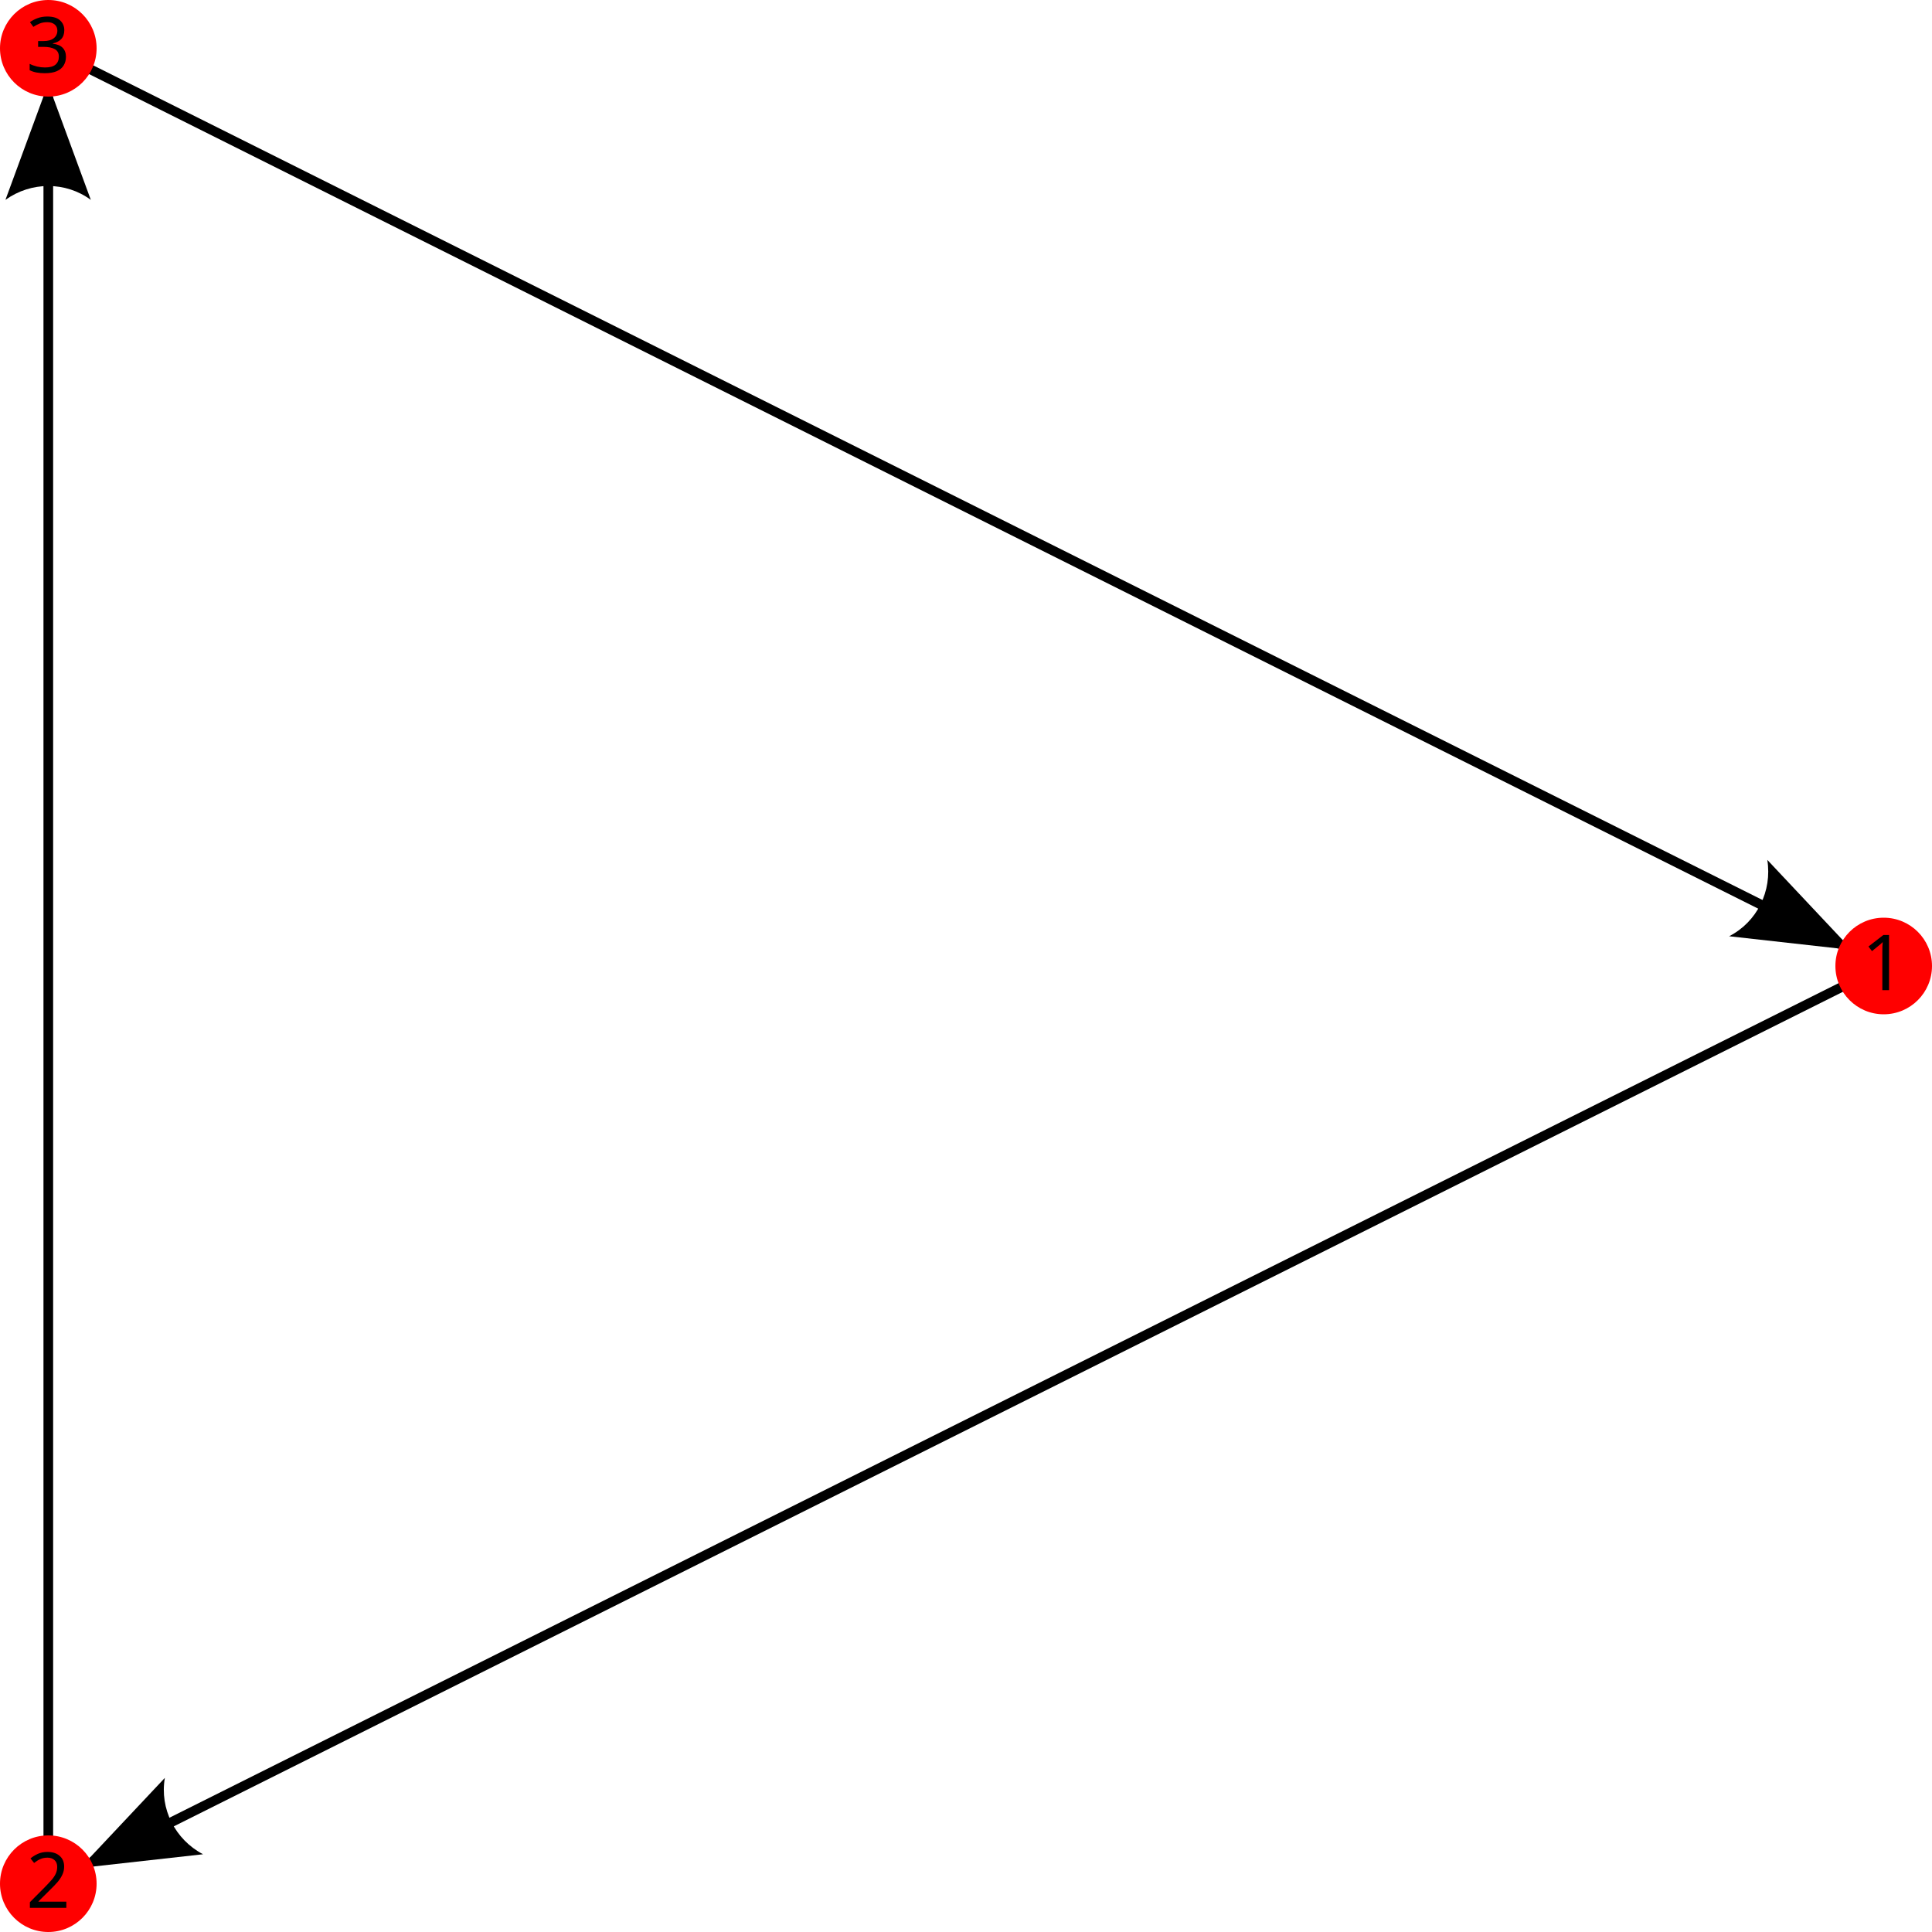
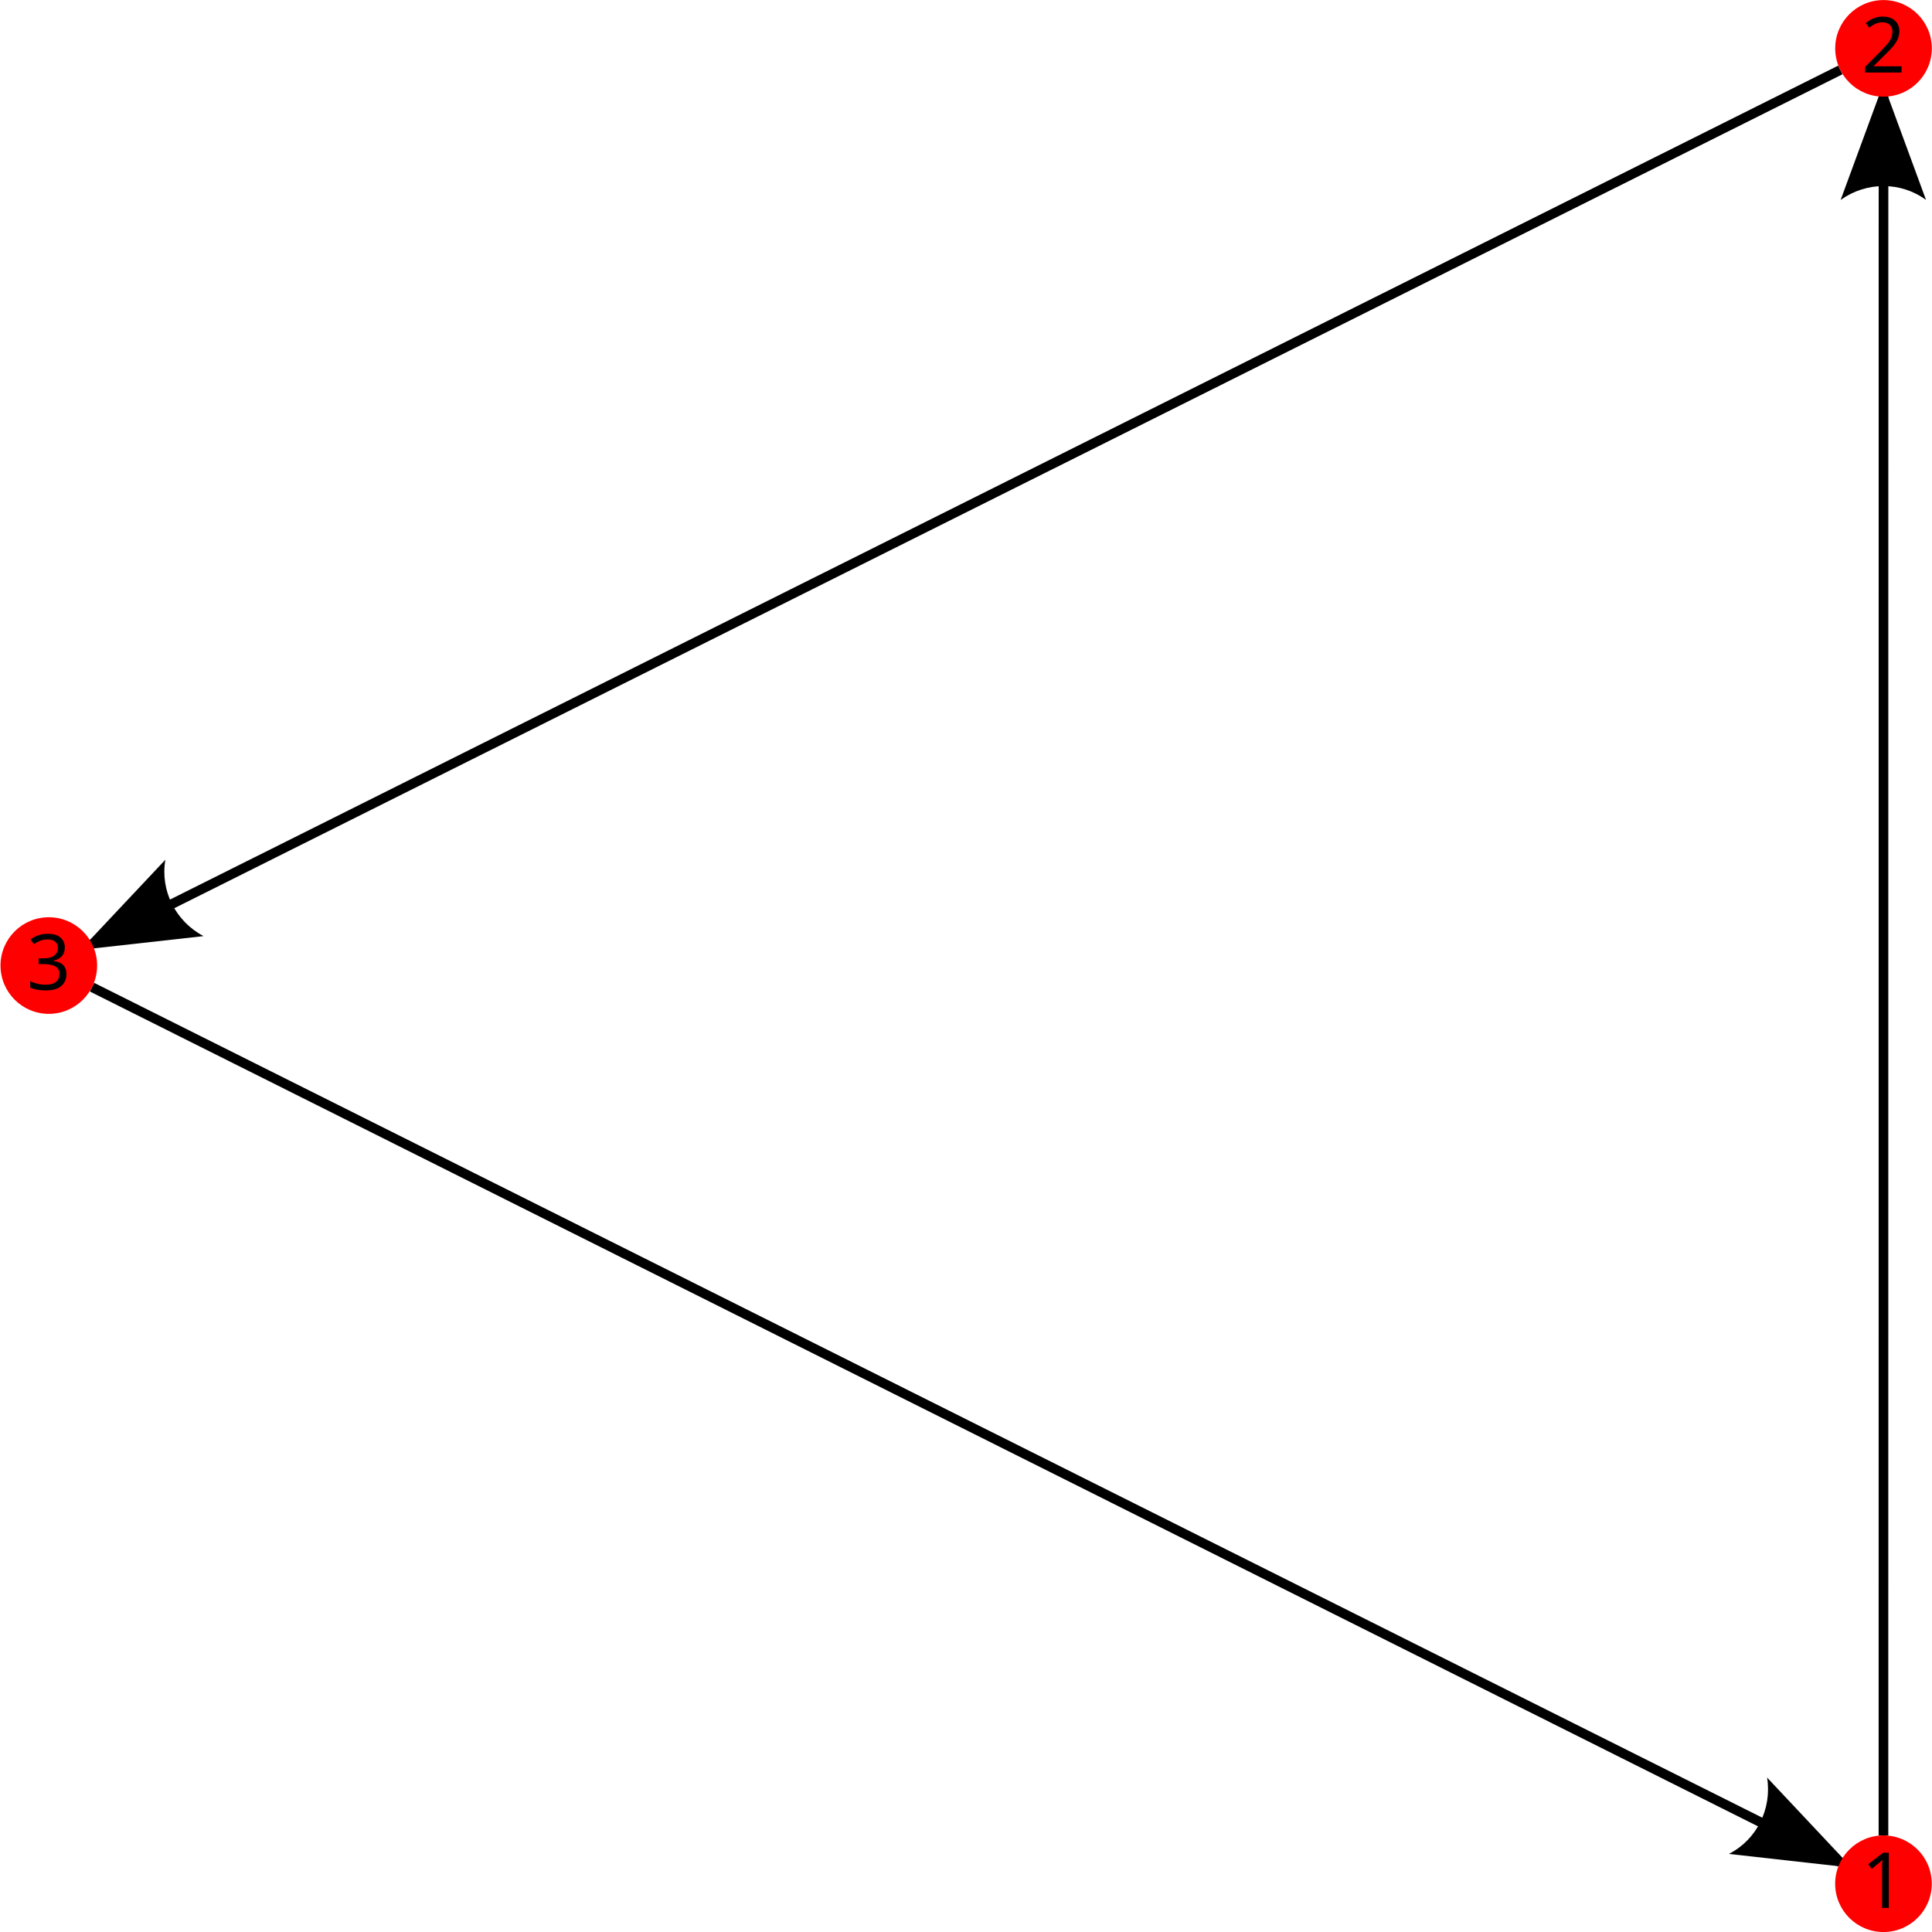
- <svg xmlns="http://www.w3.org/2000/svg" width="400px" height="400px">
+ <svg xmlns="http://www.w3.org/2000/svg" width="400px" height="400px" version="1.1" id="svg25">
  <defs id="defs3">
    <marker orient="auto" refY="0.0" refX="0.0" id="Arrow2Lend0" style="overflow:visible;">
      <path id="pathArrow0" style="font-size:12.0;fill-rule:evenodd;stroke-width:0.625;stroke-linejoin:round;fill:black" d="M 8.719,4.034 L -2.207,0.016 L 8.719,-4.002 C 6.973,-1.63 6.983,1.616 8.719,4.034 z " transform="scale(1.1) rotate(180) translate(1,0)" />
    </marker>
  </defs>
  <g id="layer2">
-     <path style="fill:none;stroke:black;stroke-width:2;stroke-linecap:butt;stroke-linejoin:miter;stroke-miterlimit:4;stroke-opacity:1;stroke-dasharray:none;marker-end:url(#Arrow2Lend0)" d="M 390.0,200 18.944,385.528" id="path0" />
-     <path style="fill:none;stroke:black;stroke-width:2;stroke-linecap:butt;stroke-linejoin:miter;stroke-miterlimit:4;stroke-opacity:1;stroke-dasharray:none;marker-end:url(#Arrow2Lend0)" d="M 10,390.0 10,20.0" id="path1" />
-     <path style="fill:none;stroke:black;stroke-width:2;stroke-linecap:butt;stroke-linejoin:miter;stroke-miterlimit:4;stroke-opacity:1;stroke-dasharray:none;marker-end:url(#Arrow2Lend0)" d="M 10.0,10.0 381.056,195.528" id="path2" />
+     <path style="fill:none;stroke:#000000;stroke-width:2;stroke-linecap:butt;stroke-linejoin:miter;stroke-miterlimit:4;stroke-dasharray:none;stroke-opacity:1;marker-end:url(#Arrow2Lend0)" d="m 389.951,380.006 0.009,-359.992" id="path0" />
+     <path style="fill:none;stroke:#000000;stroke-width:2;stroke-linecap:butt;stroke-linejoin:miter;stroke-miterlimit:4;stroke-dasharray:none;stroke-opacity:1;marker-end:url(#Arrow2Lend0)" d="M 381.016,14.485 19.05,195.435" id="path1" />
+     <path style="fill:none;stroke:#000000;stroke-width:2;stroke-linecap:butt;stroke-linejoin:miter;stroke-miterlimit:4;stroke-dasharray:none;stroke-opacity:1;marker-end:url(#Arrow2Lend0)" d="M 19.048,204.382 381.008,385.531" id="path2" />
  </g>
  <g id="layer1">
-     <g id="g0" transform="translate(390.0,200)">
-       <circle cx="0" cy="0" r="10" fill="red" />
-       <text y="5.0" x="0" id="text0" style="font-size:16px;font-style:normal;font-weight:normal;text-align:center;line-height:125%;letter-spacing:0px;word-spacing:0px;text-anchor:middle;fill:#000000;fill-opacity:1;stroke:none;font-family:Sans">
-         <tspan y="5.0" x="0" id="tspan0">1</tspan>
+     <g id="g0" transform="translate(389.9508,390.006)">
+       <circle cx="0" cy="0" r="10" id="circle9" style="fill:#ff0000" />
+       <text y="5" x="0" id="text0" style="font-style:normal;font-weight:normal;font-size:16px;line-height:125%;font-family:Sans;text-align:center;letter-spacing:0px;word-spacing:0px;text-anchor:middle;fill:#000000;fill-opacity:1;stroke:none">
+         <tspan y="5" x="0" id="tspan0">1</tspan>
      </text>
    </g>
-     <g id="g1" transform="translate(10,390.0)">
-       <circle cx="0" cy="0" r="10" fill="red" />
-       <text y="5.0" x="0" id="text1" style="font-size:16px;font-style:normal;font-weight:normal;text-align:center;line-height:125%;letter-spacing:0px;word-spacing:0px;text-anchor:middle;fill:#000000;fill-opacity:1;stroke:none;font-family:Sans">
-         <tspan y="5.0" x="0" id="tspan1">2</tspan>
+     <g id="g1" transform="translate(389.9606,10.01365)">
+       <circle cx="0" cy="0" r="10" id="circle14" style="fill:#ff0000" />
+       <text y="5" x="0" id="text1" style="font-style:normal;font-weight:normal;font-size:16px;line-height:125%;font-family:Sans;text-align:center;letter-spacing:0px;word-spacing:0px;text-anchor:middle;fill:#000000;fill-opacity:1;stroke:none">
+         <tspan y="5" x="0" id="tspan1">2</tspan>
      </text>
    </g>
-     <g id="g2" transform="translate(10.0,10.0)">
-       <circle cx="0" cy="0" r="10" fill="red" />
-       <text y="5.0" x="0" id="text2" style="font-size:16px;font-style:normal;font-weight:normal;text-align:center;line-height:125%;letter-spacing:0px;word-spacing:0px;text-anchor:middle;fill:#000000;fill-opacity:1;stroke:none;font-family:Sans">
-         <tspan y="5.0" x="0" id="tspan2">3</tspan>
+     <g id="g2" transform="translate(10.10593,199.9068)">
+       <circle cx="0" cy="0" r="10" id="circle19" style="fill:#ff0000" />
+       <text y="5" x="0" id="text2" style="font-style:normal;font-weight:normal;font-size:16px;line-height:125%;font-family:Sans;text-align:center;letter-spacing:0px;word-spacing:0px;text-anchor:middle;fill:#000000;fill-opacity:1;stroke:none">
+         <tspan y="5" x="0" id="tspan2">3</tspan>
      </text>
    </g>
  </g>
</svg>
